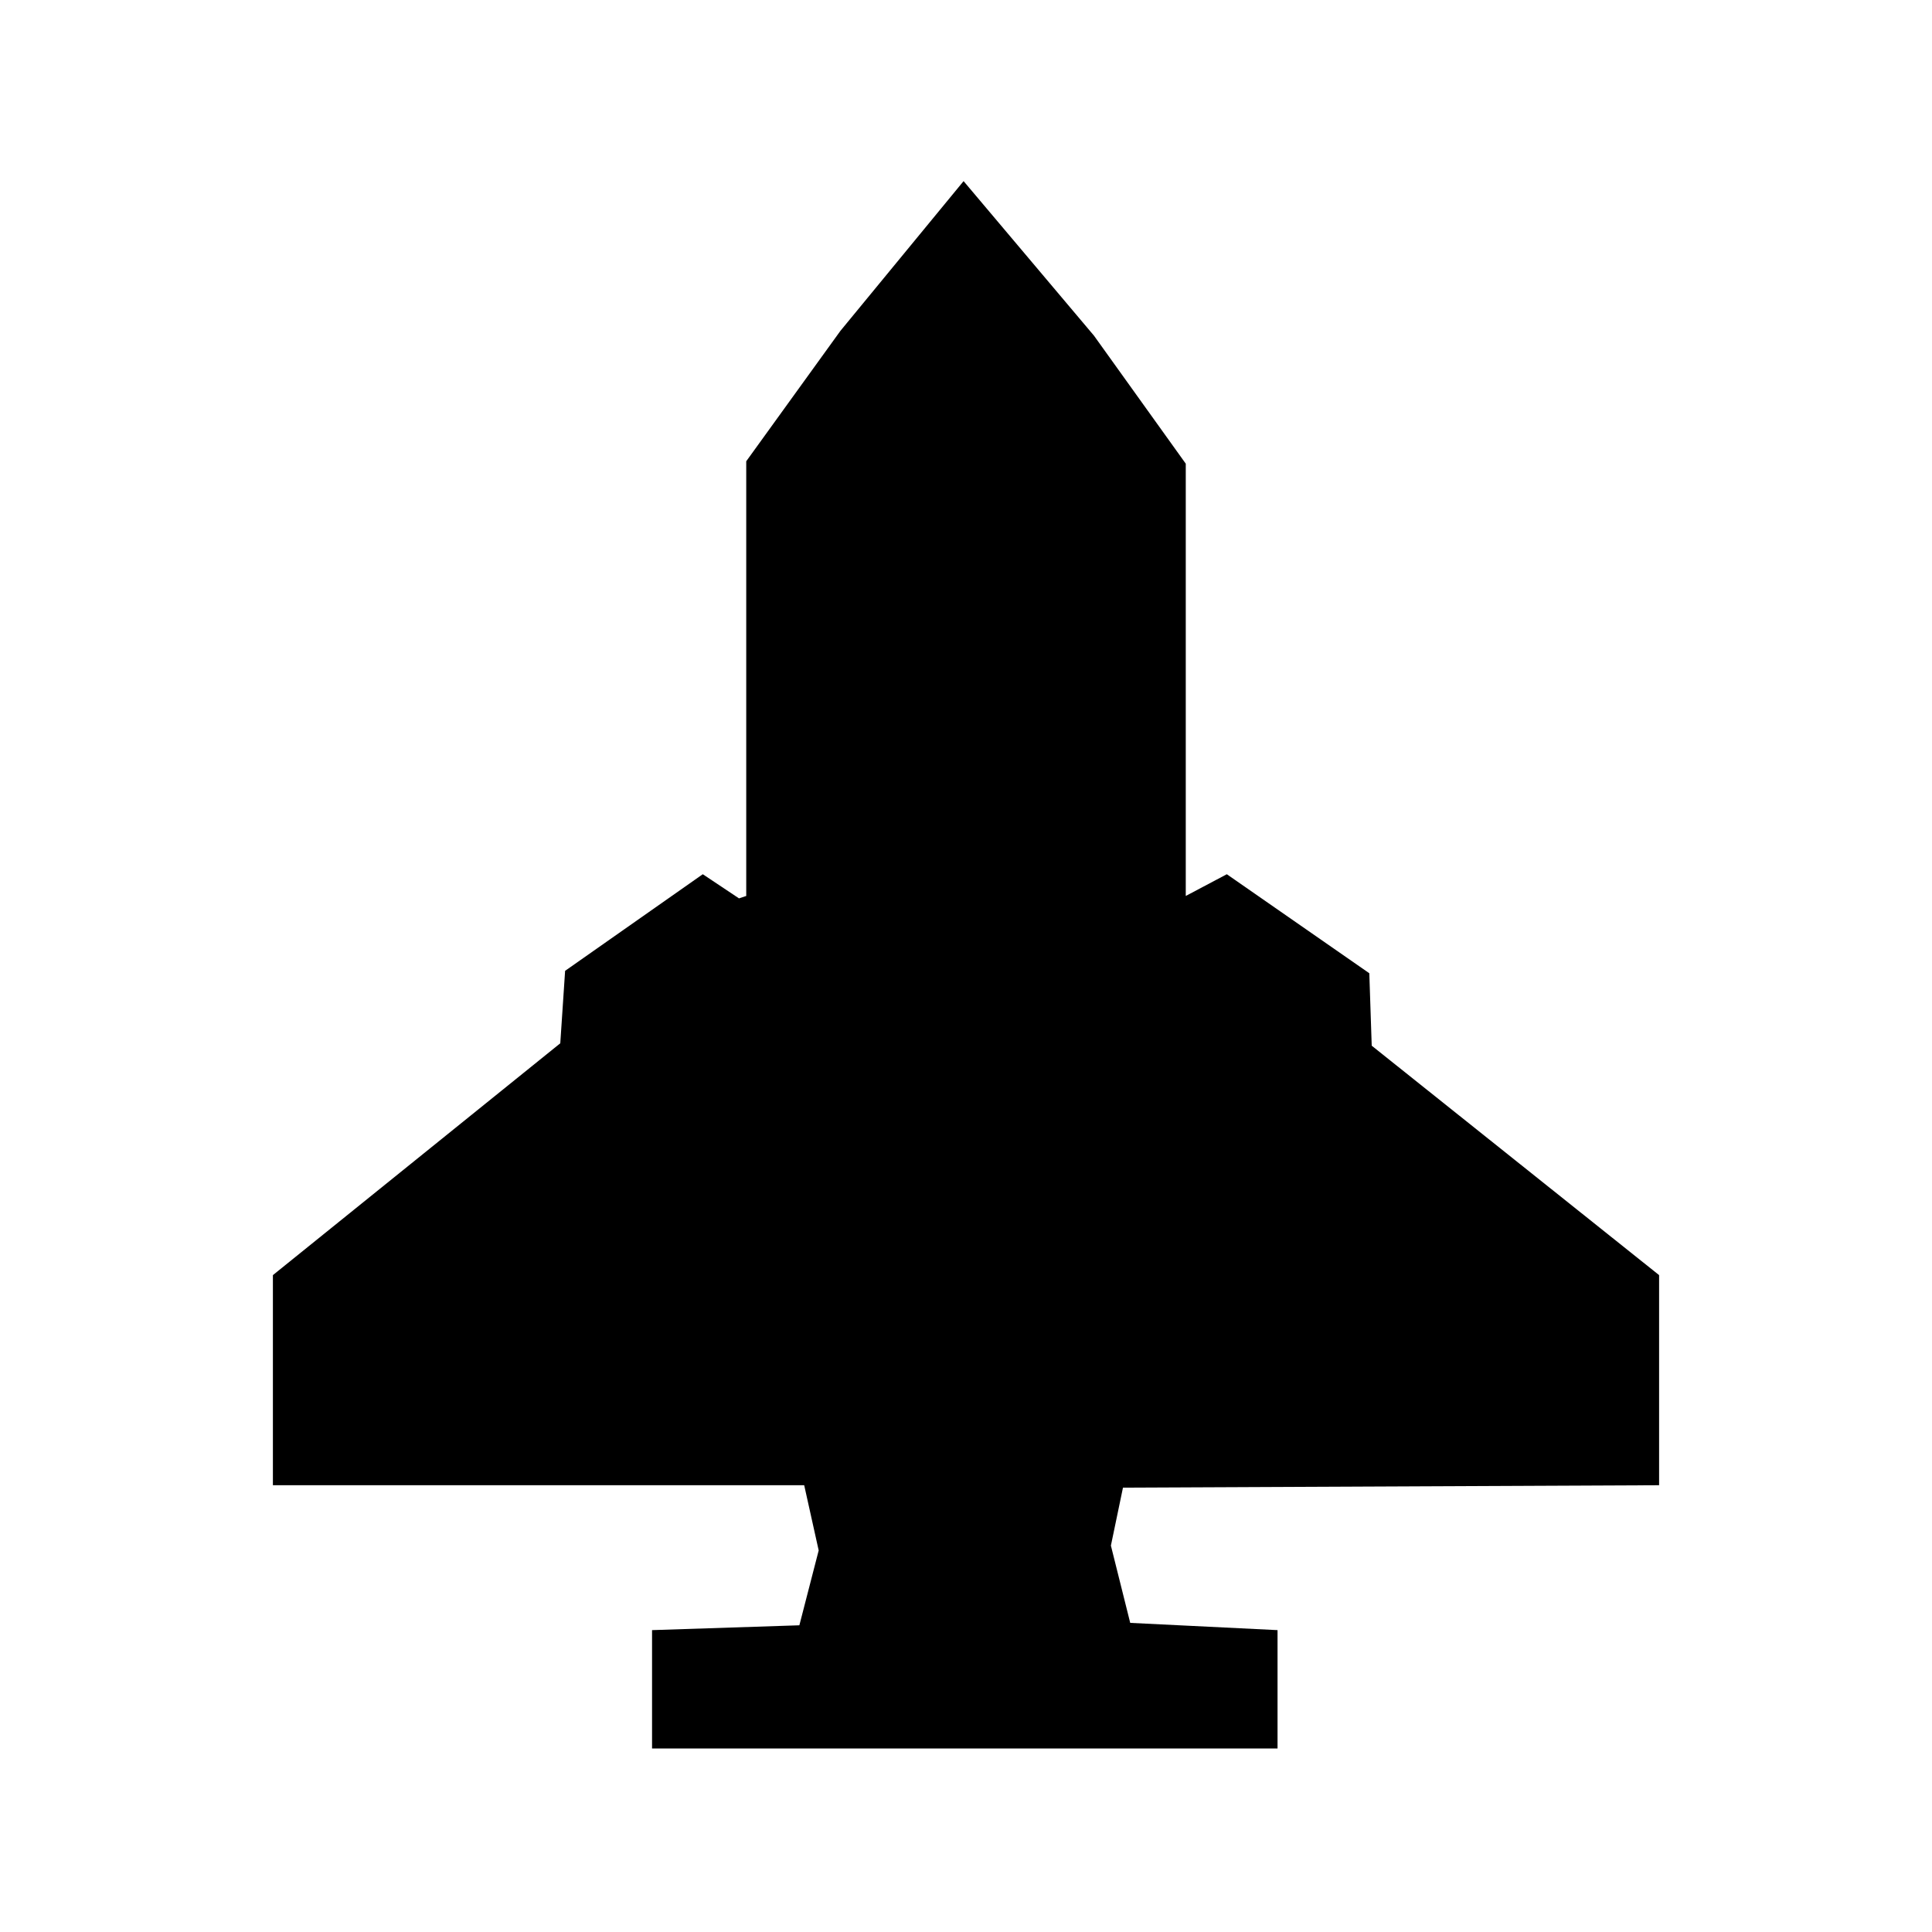
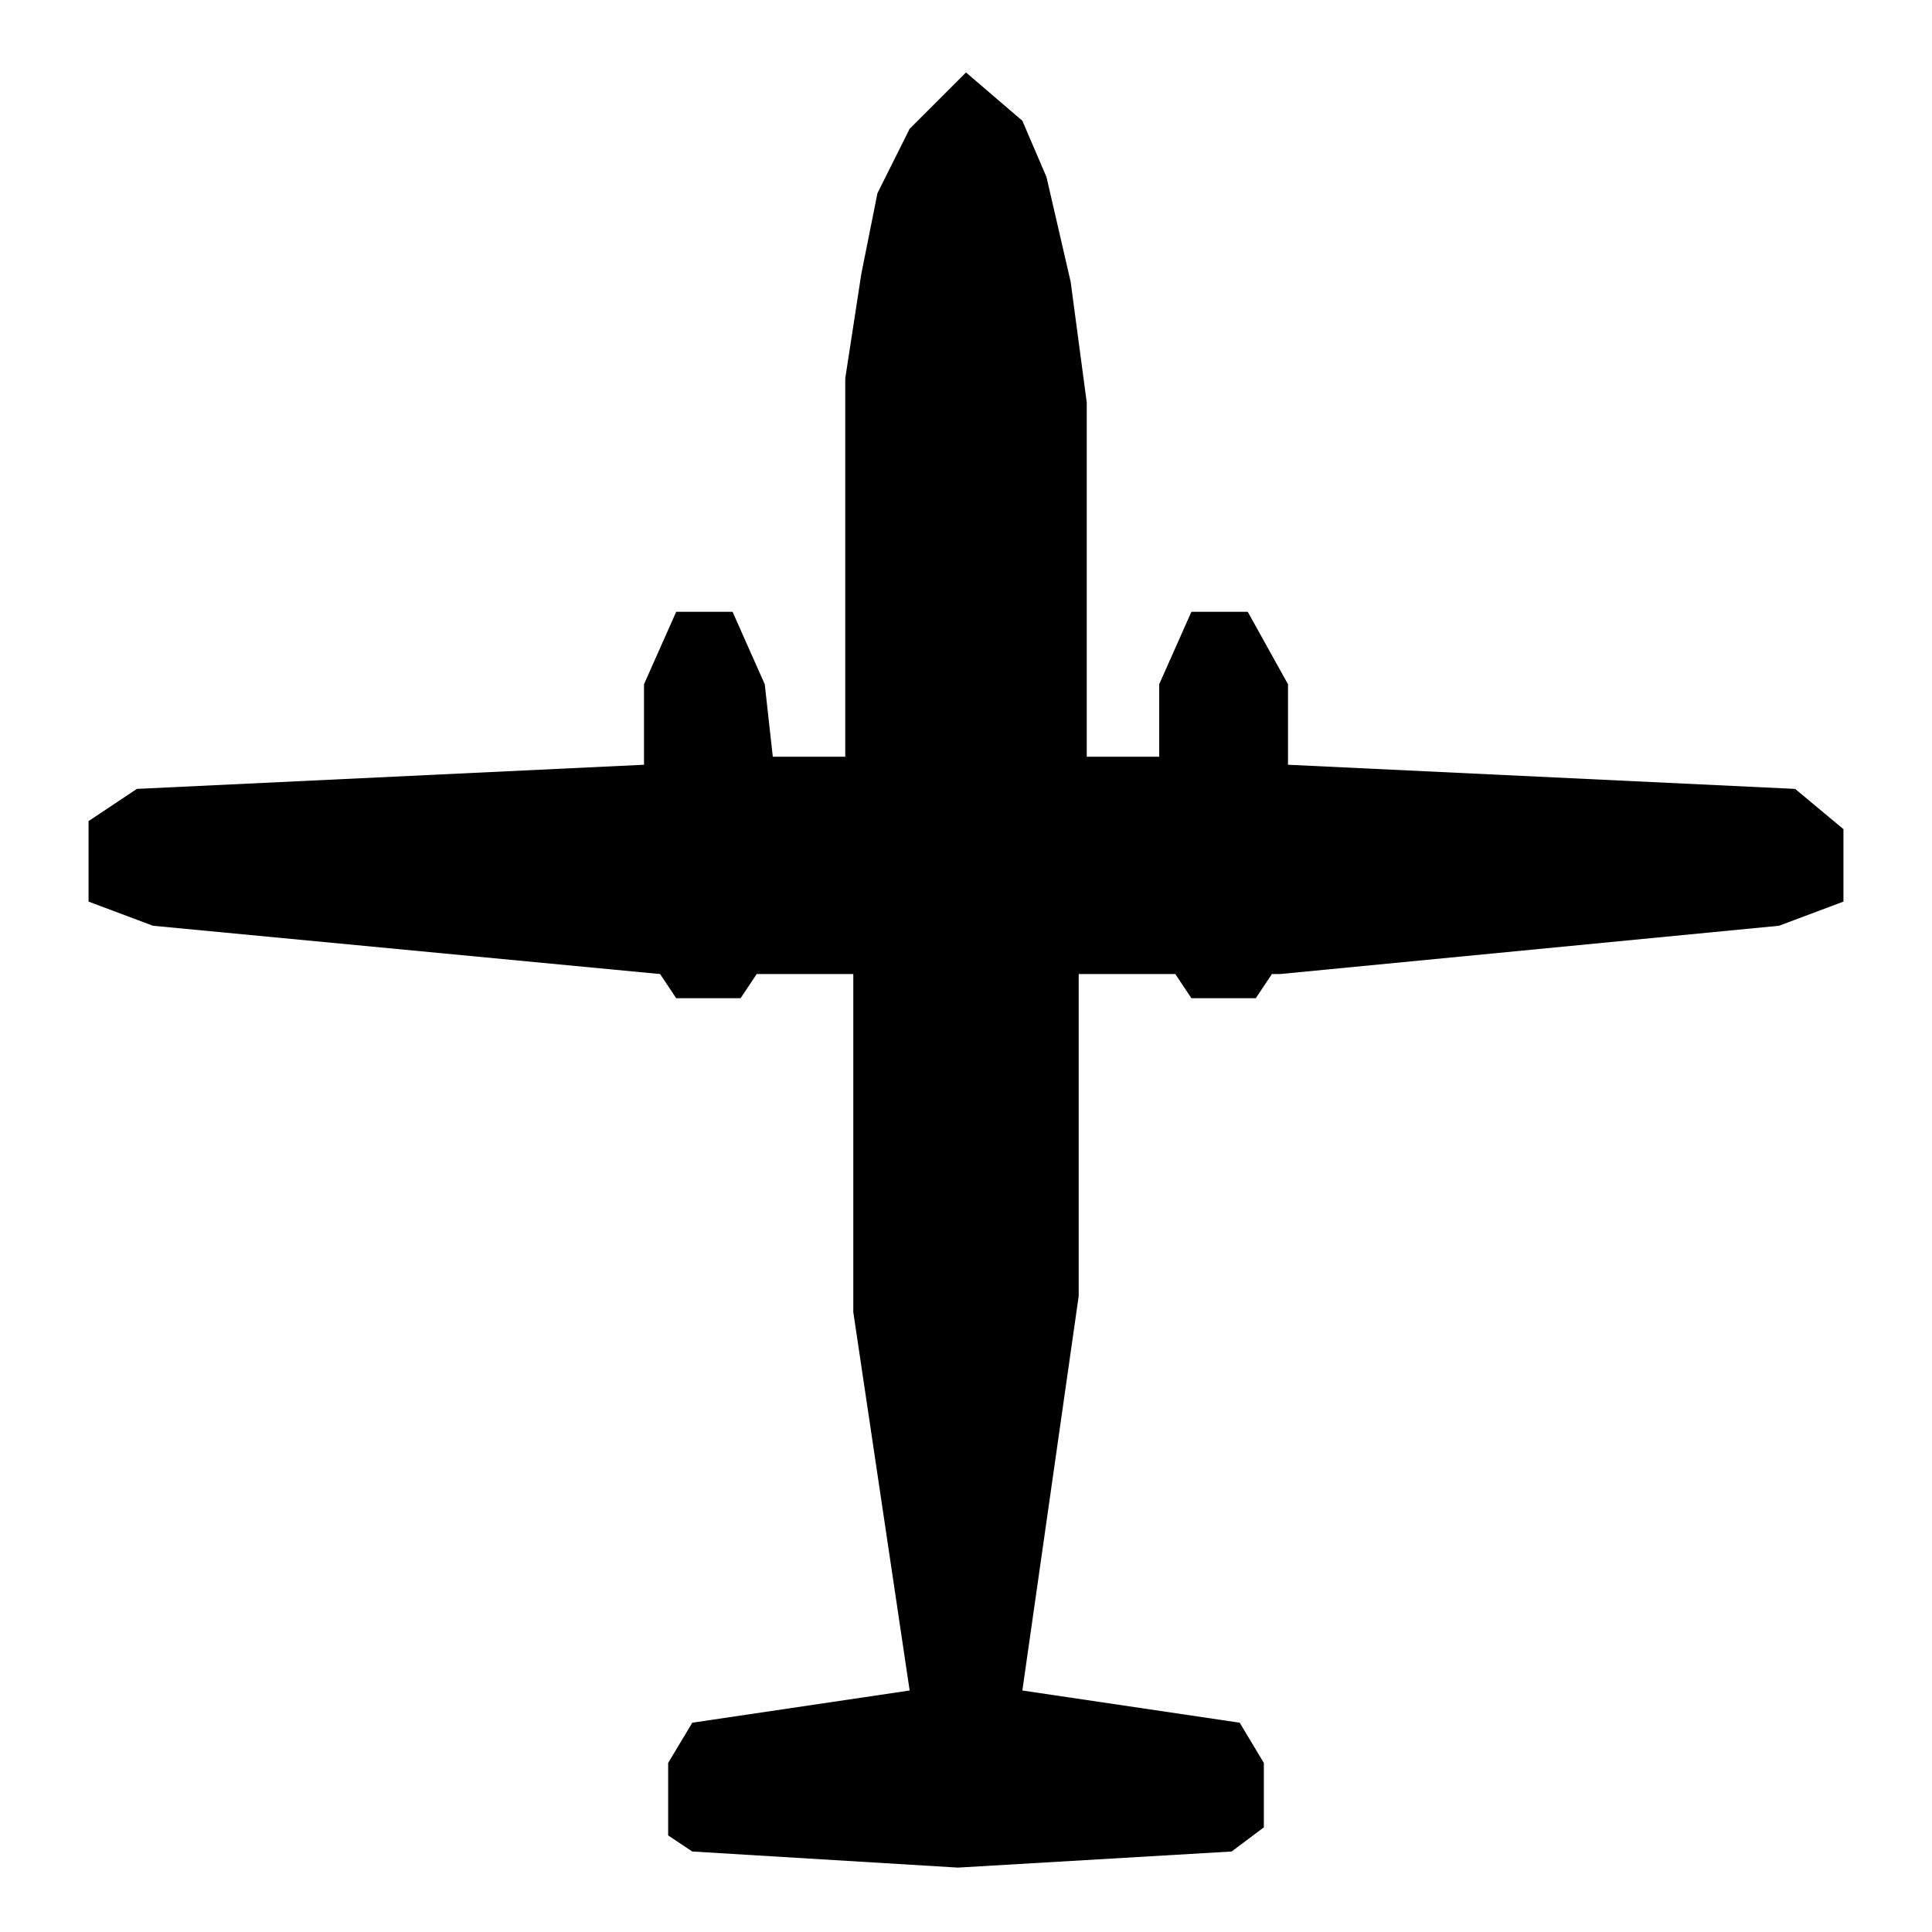
<svg xmlns="http://www.w3.org/2000/svg" viewBox="0 0 24 24">
-   <path d="M 11.97 2.25  L13.59 4.17  L14.73 5.76  L14.73 11.13  L15.24 10.86  L17.01 12.09  L17.04 12.99  L20.61 15.84  L20.61 18.45  L13.95 18.48  L13.80 19.20  L14.04 20.16  L15.87 20.25  L15.87 21.72  L8.10 21.72  L8.10 20.25  L9.93 20.19  L10.17 19.26  L9.99 18.45  L3.39 18.45  L3.39 15.84  L6.96 12.96  L7.02 12.06  L8.73 10.86  L9.18 11.16  L9.27 11.13  L9.27 5.73  L10.44 4.11 Z" />
+   <path d="M12 0.9 L12.7 1.5 L13 2.2 L13.3 3.5 L13.5 5 L13.5 9.4 L14.4 9.4 L14.4 8.5 L14.8 7.6 L15.5 7.6 L16 8.5 L16 9.5 L22.3 9.8 L22.9 10.3 L22.9 11.2 L22.1 11.5 L15.9 12.1 L15.8 12.1 L15.6 12.4 L14.8 12.4 L14.6 12.1 L13.4 12.1 L13.4 16.1 L12.7 21 L15.4 21.4 L15.7 21.9 L15.7 22.7 L15.3 23 L11.9 23.2 L8.6 23 L8.3 22.8 L8.3 21.9 L8.6 21.4 L11.3 21 L10.6 16.3 L10.6 12.1 L9.4 12.1 L9.2 12.4 L8.4 12.4 L8.2 12.1 L1.9 11.5 L1.1 11.2 L1.1 10.2 L1.7 9.8 L8 9.5 L8 8.5 L8.4 7.6 L9.1 7.6 L9.5 8.5 L9.6 9.4 L10.5 9.4 L10.5 4.7 L10.7 3.4 L10.9 2.4 L11.3 1.6 Z" />
</svg>
